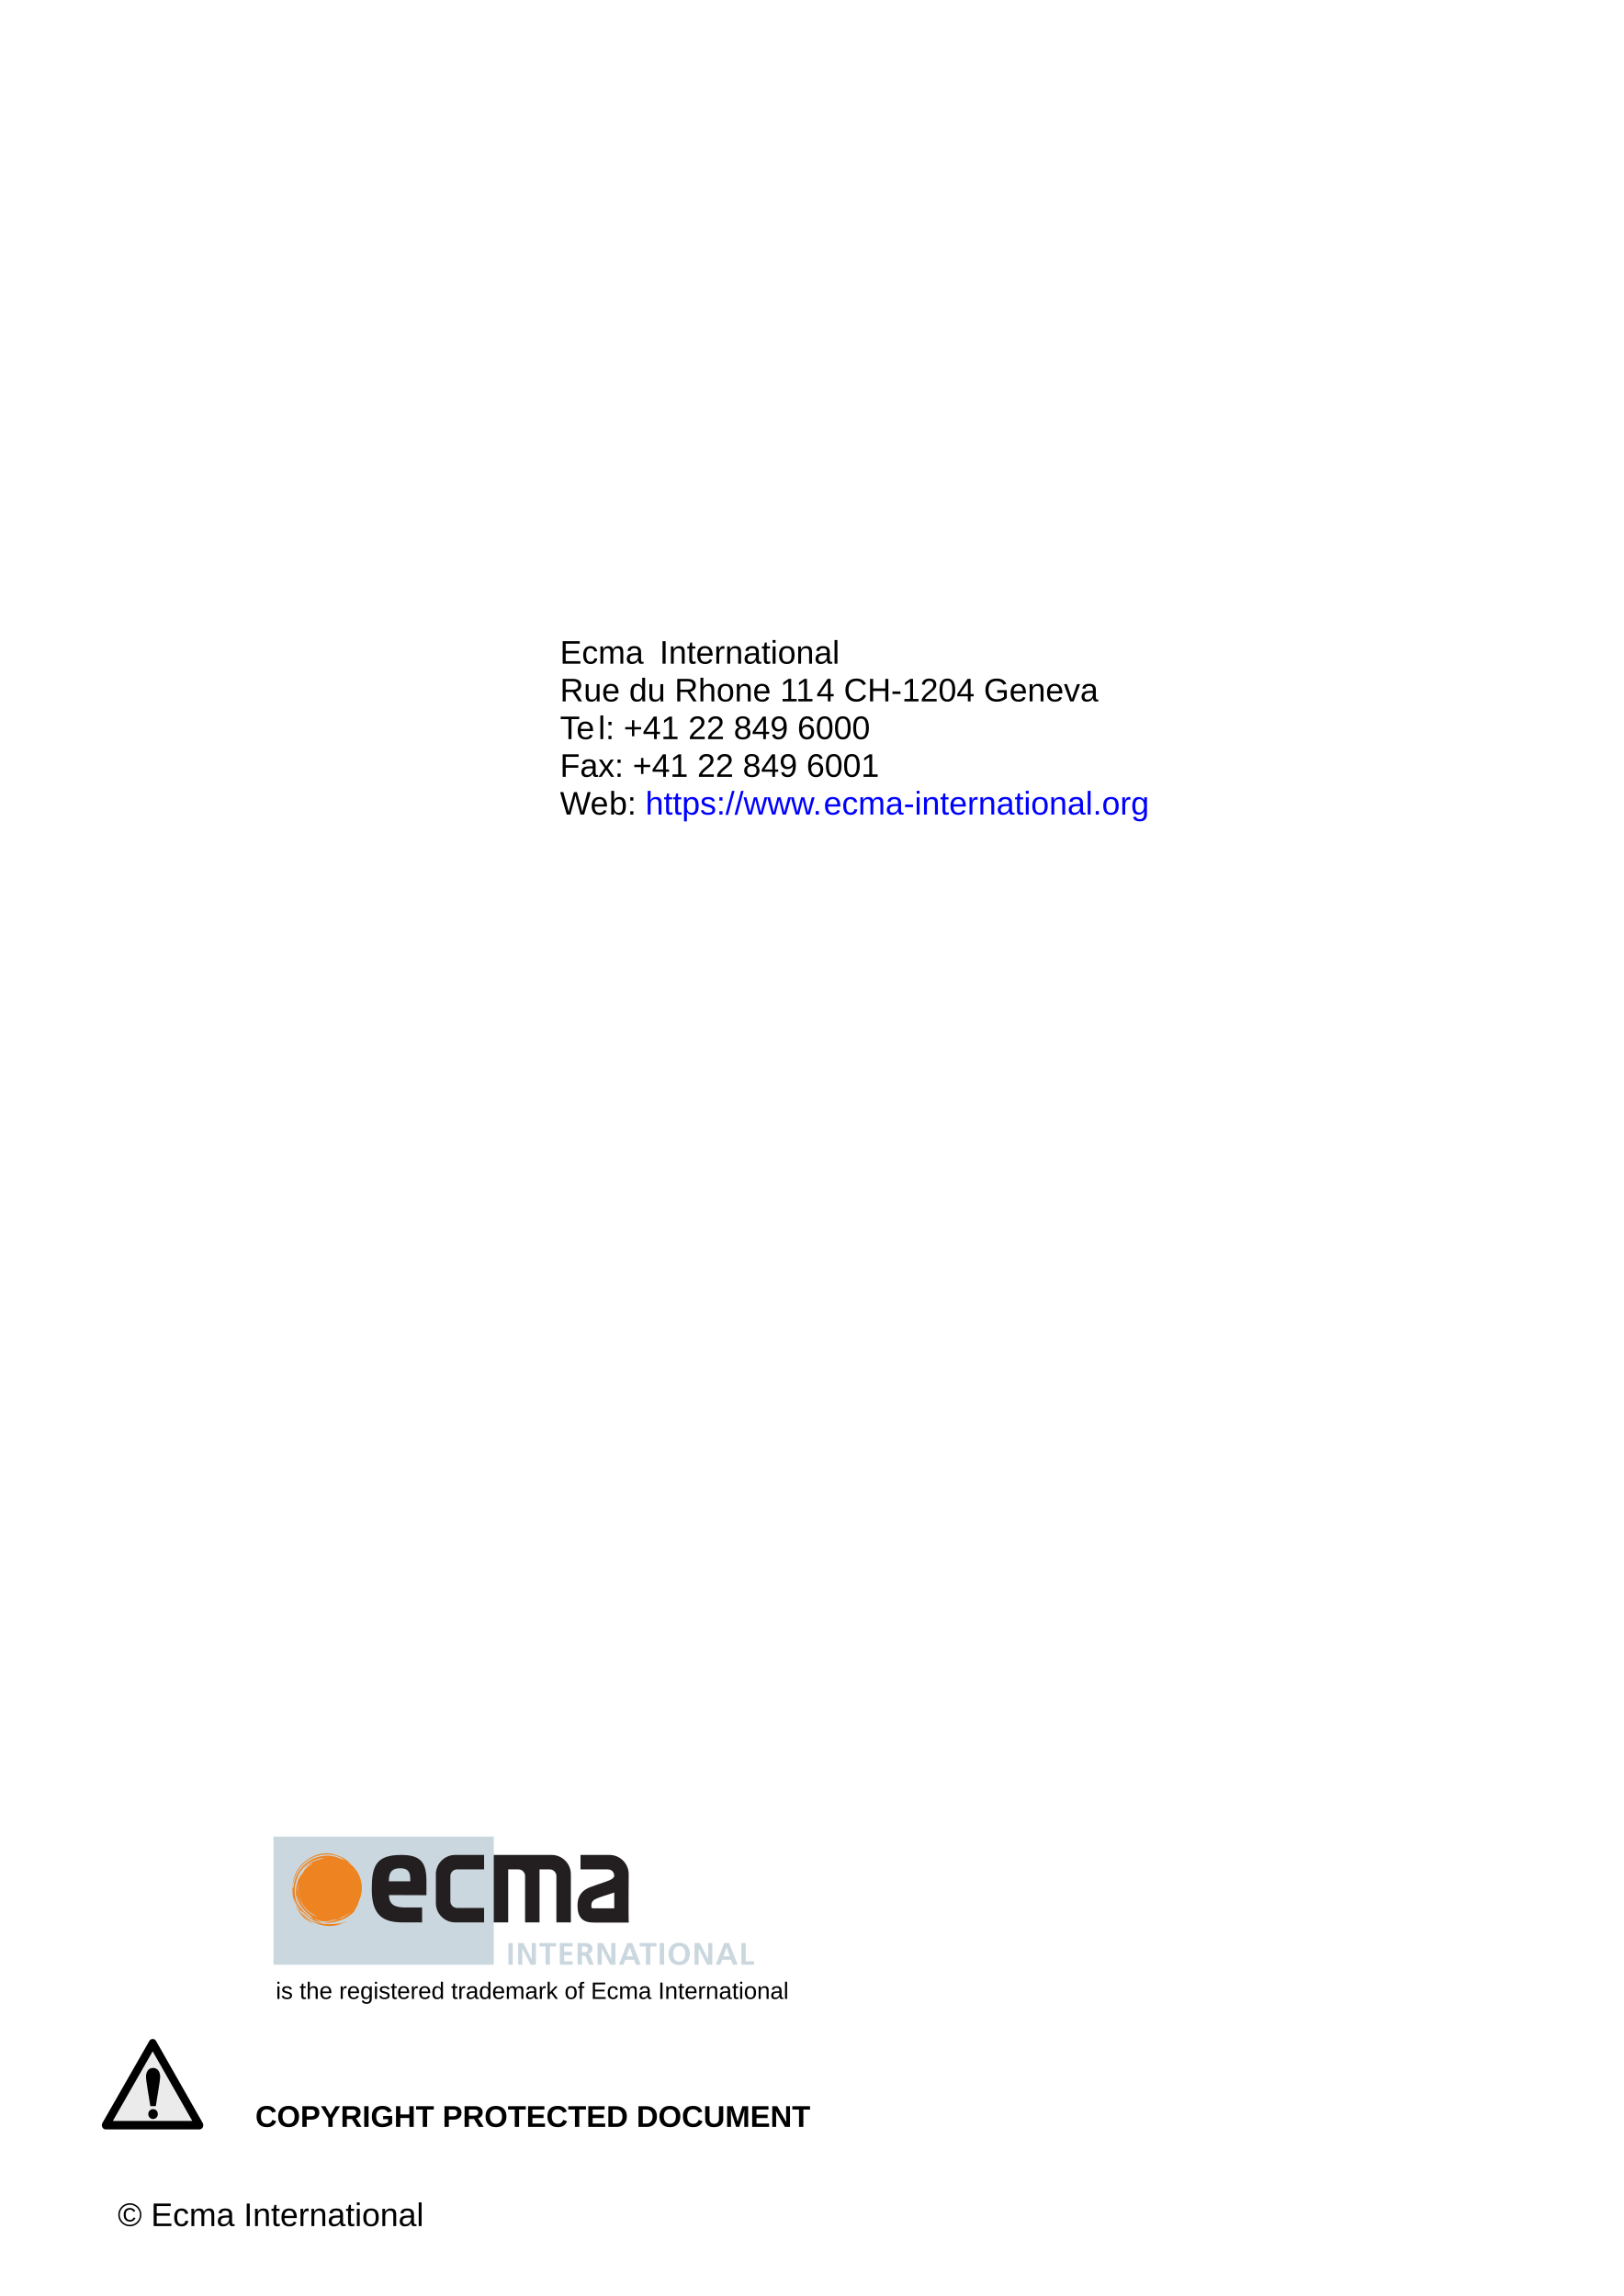
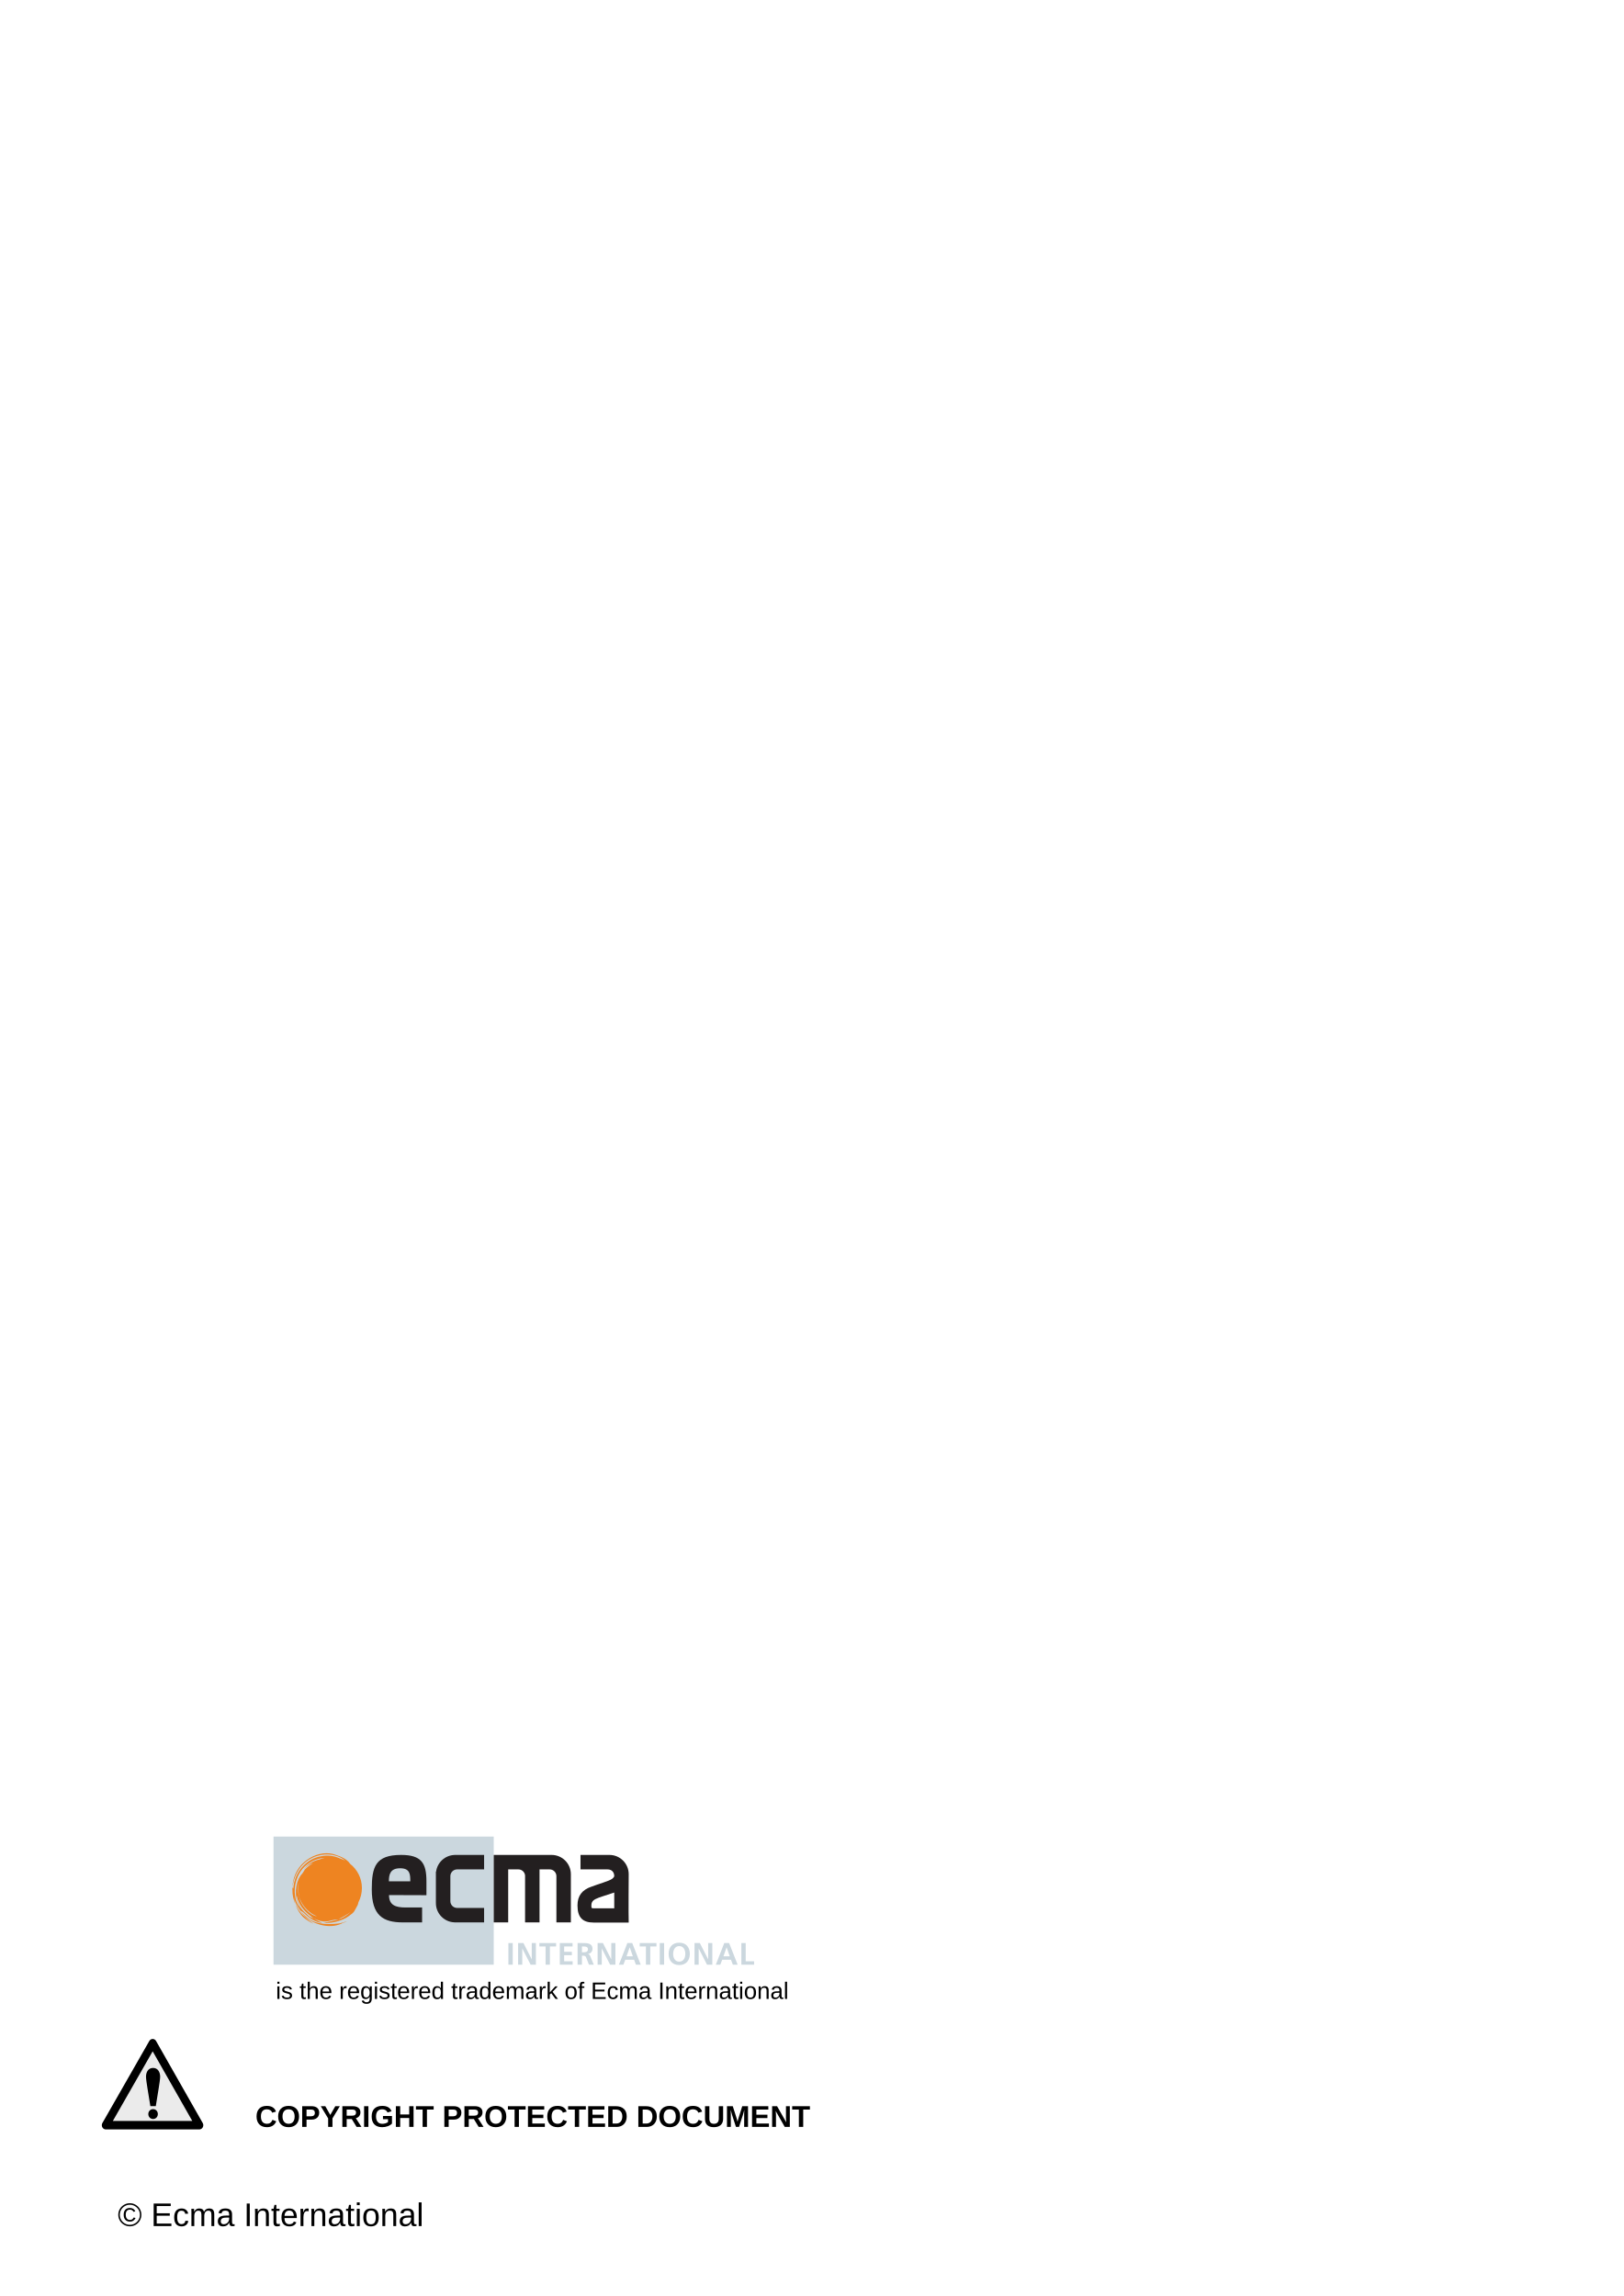
<svg xmlns="http://www.w3.org/2000/svg" width="100%" height="100%" viewBox="0 0 1588 2246" version="1.1" xml:space="preserve" style="fill-rule:evenodd;clip-rule:evenodd;stroke-linecap:round;stroke-linejoin:round;stroke-miterlimit:1.5;">
  <g transform="matrix(1,0,0,1,156.08,1287.19)">
-     <g transform="matrix(29.44,0,0,29.44,632.689,793.387)">
-         </g>
-     <text x="93.648px" y="793.387px" style="font-family:'Arial-BoldMT', 'Arial', sans-serif;font-weight:700;font-size:29.44px;">C<tspan x="114.761px 137.514px 157.003px 176.492px 197.605px 205.637px 228.389px 249.503px 267.339px 275.371px 294.86px 315.973px 338.726px 356.562px 376.051px 397.164px 415px 434.489px 455.602px 463.635px 484.748px 507.5px 528.614px 549.727px 574.104px 593.593px 614.706px " y="793.387px 793.387px 793.387px 793.387px 793.387px 793.387px 793.387px 793.387px 793.387px 793.387px 793.387px 793.387px 793.387px 793.387px 793.387px 793.387px 793.387px 793.387px 793.387px 793.387px 793.387px 793.387px 793.387px 793.387px 793.387px 793.387px 793.387px ">OPYRIGHT PROTECTED DOCUMENT</tspan>
-     </text>
+     <g>
+       <g transform="matrix(1,0,0,1,93.648,793.387)">
+         <text x="0px" y="0px" style="font-family:'Arial-BoldMT', 'Arial', sans-serif;font-weight:700;font-size:29.44px;">C</text>
+       </g>
+       <g transform="matrix(1,0,0,1,114.761,793.387)">
+         <text x="0px" y="0px" style="font-family:'Arial-BoldMT', 'Arial', sans-serif;font-weight:700;font-size:29.44px;">O<tspan x="22.753px 42.242px 61.731px 82.844px 90.876px 113.628px 134.742px 152.578px 160.61px 180.099px 201.212px 223.965px 241.801px 261.29px 282.403px 300.239px 319.728px 340.841px 348.874px 369.987px 392.739px 413.853px 434.966px 459.343px 478.832px 499.945px " y="0px 0px 0px 0px 0px 0px 0px 0px 0px 0px 0px 0px 0px 0px 0px 0px 0px 0px 0px 0px 0px 0px 0px 0px 0px 0px ">PYRIGHT PROTECTED DOCUMENT</tspan>
+         </text>
+       </g>
+     </g>
  </g>
-   <g transform="matrix(1,0,0,1,342.312,391.445)">
-     <text x="205.387px" y="257.789px" style="font-family:'ArialMT', 'Arial', sans-serif;font-size:32px;">Ecma <tspan x="302.748px " y="257.789px ">I</tspan>nternational</text>
-     <text x="205.387px" y="294.685px" style="font-family:'ArialMT', 'Arial', sans-serif;font-size:32px;">Rue du Rhone 11<tspan x="456.246px " y="294.685px ">4</tspan> CH-1204 Geneva</text>
-     <text x="205.387px" y="331.581px" style="font-family:'ArialMT', 'Arial', sans-serif;font-size:32px;">Te<tspan x="242.731px " y="331.581px ">l</tspan>: +41 22 849 6000</text>
-     <text x="205.387px" y="368.477px" style="font-family:'ArialMT', 'Arial', sans-serif;font-size:32px;">Fax: +41 22 849 6001</text>
-     <text x="205.387px" y="405.384px" style="font-family:'ArialMT', 'Arial', sans-serif;font-size:32px;">We<tspan x="253.387px " y="405.384px ">b</tspan>:</text>
-     <g transform="matrix(32,0,0,32,781.621,405.384)">
-         </g>
-     <text x="288.965px" y="405.384px" style="font-family:'ArialMT', 'Arial', sans-serif;font-size:32px;fill:rgb(0,0,255);">https://www.<tspan x="463.231px " y="405.384px ">e</tspan>cma-international.org</text>
-   </g>
-   <g transform="matrix(1,0,0,1,72.0007,1346.67)">
-     <g transform="matrix(32,0,0,32,342.482,830.921)">
-         </g>
-     <text x="43.2px" y="830.921px" style="font-family:'ArialMT', 'Arial', sans-serif;font-size:32px;">© Ecma International</text>
+   <g transform="matrix(1,0,0,1,115.201,2177.59)">
+     <text x="0px" y="0px" style="font-family:'ArialMT', 'Arial', sans-serif;font-size:32px;">© Ecma International</text>
  </g>
  <g transform="matrix(0.783709,0,0,0.833745,37.2296,400.83)">
    <path d="M143.043,1916.48L201.253,2012.71L84.515,2012.71L143.043,1916.48Z" style="fill:rgb(235,235,235);stroke:black;stroke-width:9.89px;" />
  </g>
-   <g transform="matrix(1,0,0,1,20.0074,11.4663)">
-     <g transform="matrix(23.2,0,0,23.2,751.349,1943.93)">
-         </g>
-     <text x="249.728px" y="1943.93px" style="font-family:'ArialMT', 'Arial', sans-serif;font-size:23.2px;">is the registered trademark of Ecma International</text>
+   <g transform="matrix(1,0,0,1,269.735,1955.4)">
+     <text x="0px" y="0px" style="font-family:'ArialMT', 'Arial', sans-serif;font-size:23.2px;">is the registered trademark of Ecma International</text>
  </g>
  <g transform="matrix(1,0,0,1.25411,2.44513,-511.932)">
    <path d="M149.924,2051.03L152.692,2037.42C153.326,2034.25 154.191,2029.81 154.191,2028.08C154.191,2024.45 151.942,2021.22 147.272,2021.22C142.602,2021.22 140.354,2024.45 140.354,2028.08C140.354,2029.81 141.218,2034.25 141.853,2037.42L144.62,2051.03L149.924,2051.03Z" />
  </g>
  <g transform="matrix(0.824705,0,0,0.892752,28.2612,230.221)">
    <path d="M141.622,2058.58C141.622,2061.69 144.159,2064 147.272,2064C150.385,2064 152.922,2061.69 152.922,2058.58C152.922,2055.47 150.385,2053.16 147.272,2053.16C144.159,2053.16 141.622,2055.47 141.622,2058.58Z" />
  </g>
  <g id="g12" transform="matrix(0.126322,3.09435e-33,3.09435e-33,-0.126322,267.515,2352.29)">
    <path id="path14" d="M1705.1,3407.04L0,3407.04L0,4399.17L1705.1,4399.17L1705.1,3407.04" style="fill:rgb(203,215,222);fill-rule:nonzero;" />
    <path id="path16" d="M309.605,3723.67C287.621,3739.01 260.016,3759.88 239.555,3779.71C210.211,3806.33 186.227,3838.79 169.469,3874.57C182.496,3837.14 203.363,3800.96 234.176,3771.58C257.965,3752.13 283.453,3736.38 309.605,3723.67ZM593.113,4188.01C570.094,4222.92 525.977,4243.52 483.59,4256.97C357.707,4306.6 178.266,4211.96 151.664,4048.79C149.957,4041.19 147.145,4023.8 147.828,4010.79C159.215,4110.59 219.711,4198.17 301.898,4235.45C382.91,4274.38 478.578,4267.5 544.133,4221.4C547.516,4218.75 550.891,4215.9 554.098,4213.09C542.637,4219 530.543,4224 518.039,4228.01C473.699,4249.38 420.953,4257.85 368.508,4246.6C265.293,4230.42 171.715,4136.44 155.563,4019.21C154.254,4011.63 153.375,4003.89 152.832,3996.13C149.727,3998.38 147.828,4003.89 147.828,4010.79C146.094,4002.79 146.094,3994.8 146.48,3986.71C145.359,3949.21 153.809,3910.57 169.469,3874.57C163.391,3893.16 159.586,3911.94 157.504,3930.69C164.965,3894.16 180.336,3859.04 203.734,3830.79C219.117,3814.97 236.34,3780.23 257.168,3769.08C336.379,3706.25 456.566,3684.92 537.688,3731.14C548.793,3734.13 559.863,3737.34 569.859,3743.13C556.898,3738.83 542.348,3735.96 530.715,3731.88L526.836,3731.84C523.484,3729.93 521.816,3729.02 520.105,3728.09C460.215,3720.53 337.566,3707.25 261.98,3770.96C240.52,3786.36 223.906,3806.62 208.336,3827.4C216.293,3821.96 229.109,3814.6 236.84,3806.46C274.918,3768.43 327.227,3734.04 378.16,3729.93C354.672,3739.52 334.496,3750.93 312.281,3764.38C300.777,3769.68 282.348,3772.73 273.996,3782.47C226.398,3823.09 185.73,3864.71 178.414,3927.2C177.301,3933.33 181.266,3938.17 179.281,3943.76C191.285,3874.57 234.633,3823.39 289.094,3782.58C296.484,3773.91 304.824,3770.33 312.281,3764.38C321.801,3760.96 330.246,3757.67 337.246,3753.98C418.105,3723.76 432.535,3756.91 505.043,3757.96C472.34,3749.67 416.438,3734.38 388.148,3732.54C439.016,3722.06 535.02,3747.95 578.871,3780.59C633.379,3817.79 622.441,3819.46 650.59,3867.04C653.051,3870.93 655.449,3879.79 657.473,3890.52C674.574,3923.45 684.375,3960.83 684.375,4000.51C684.375,4076.64 648.629,4144.32 593.113,4188.01ZM194.215,3949.4C189.43,3980.26 188.008,4011.8 194.664,4043.13C194.031,4036.95 193.516,4031.98 193.813,4029.61C190.805,3991.82 193.711,3960.95 197.172,3940.89C196.305,3943.56 195.328,3946.32 194.215,3949.4C195.547,3943.45 197.141,3937.53 198.965,3931.79C201.98,3917.64 204.766,3912 203.969,3917.23C228.145,3853.88 279.145,3804.97 335.703,3781.88C280.441,3788.75 207.242,3864.16 194.215,3949.4ZM355.359,4221.52C309.148,4211.88 263.938,4186.35 230.742,4141.11C252.988,4169.3 279.527,4184.45 305.426,4193.55C303.09,4191.84 300.816,4190.14 298.57,4188.38C278.363,4176.4 259.391,4162 242.414,4143.96C237.832,4138.09 235.742,4130.94 231.465,4125.75L222.406,4112.09C210.395,4100.74 203.219,4087.15 195.41,4072.75C161.504,3997.95 165.582,3904.81 212.113,3826.5C127.98,3943 161.168,4109.46 260.738,4183.17C302.172,4215.86 350.191,4231.82 397.344,4234.42C382.82,4231.43 368.809,4227.01 355.359,4221.52ZM508.203,3760.59C500.367,3759.2 512.473,3762.59 547.707,3783.4C550.766,3785.16 554.082,3787.29 557.543,3789.56C571.277,3796.84 584.27,3805.49 596.285,3815.3C561.598,3781.73 518.98,3760.42 508.203,3760.59" style="fill:rgb(238,132,33);fill-rule:nonzero;" />
    <path id="path18" d="M894.211,3946.2C894.211,3868.6 943.969,3850.09 1021.18,3850.09L1150.39,3850.09L1150.39,3734.53L1000.92,3734.53C848.188,3734.53 760.781,3788.09 760.781,3990.18C760.781,4165.1 789.359,4257.05 988.051,4257.05C1145.71,4257.05 1184.02,4192.64 1184.02,4053.13L1184.02,3945.18L894.211,3946.2ZM1058.9,4052.56C1058.9,4103.71 1059.14,4153.75 980.676,4153.75C903.184,4153.75 893.289,4105.79 893.289,4052.56L1058.9,4052.56" style="fill:rgb(35,31,32);fill-rule:nonzero;" />
    <path id="path20" d="M2152.97,4257.05L1705.1,4257.05L1705.1,3734.53L1817.07,3734.53L1817.07,4145.1L1896.04,4145.1L1896.04,4145.05C1922.91,4145.05 1944.82,4124.62 1947.7,4098.46L1947.7,3734.53L2059.67,3734.53L2059.67,4145.1L2138.05,4145.1L2138.05,4145.05C2166.84,4145.05 2190.27,4121.62 2190.27,4092.83L2190.27,3734.53L2302.23,3734.53L2302.23,4107.77C2302.23,4190.16 2235.43,4257.05 2152.97,4257.05" style="fill:rgb(35,31,32);fill-rule:nonzero;" />
    <path id="path22" d="M1421.48,4145.05L1421.48,4145.1L1630.49,4145.1L1630.49,4257.05L1402,4257.05L1401.93,4256.78C1328.32,4254.55 1268.28,4199.12 1258.73,4127.59L1257.23,4127.59L1257.23,3885L1258.73,3885L1257.23,3883.8C1257.23,3803.01 1321.62,3737.25 1401.93,3734.8L1402,3734.53L1630.49,3734.53L1630.49,3846.54L1421.48,3846.54C1392.65,3846.54 1369.22,3869.97 1369.22,3898.8L1369.22,4092.83C1369.22,4121.62 1392.65,4145.05 1421.48,4145.05" style="fill:rgb(35,31,32);fill-rule:nonzero;" />
    <path id="path24" d="M2750.1,4107.77C2750.1,4190.16 2683.26,4257.05 2600.8,4257.05L2376.88,4257.05L2376.88,4145.1L2585.9,4145.1L2585.9,4145.05C2621,4145.05 2638.14,4121.62 2638.14,4092.83C2638.14,4092.83 2638.14,4084.92 2621.66,4071.95C2600.29,4055.21 2511.72,4031.05 2463.44,4011.76L2463.44,4012C2388.13,3986.8 2353.54,3939.77 2353.54,3866.09C2353.54,3770.33 2395.7,3733.34 2478.57,3733.34L2750.1,3733.34C2747.7,3789.56 2750.1,4107.77 2750.1,4107.77ZM2638.14,3843.75L2478.54,3843.75C2468.5,3843.75 2462.66,3843.75 2461.88,3850.9C2454.28,3919.34 2495.84,3916.75 2638.14,3965.77L2638.14,3843.75" style="fill:rgb(35,31,32);fill-rule:nonzero;" />
    <path id="path26" d="M1818.69,3574.56L1852.3,3574.56L1852.3,3407.04L1818.69,3407.04L1818.69,3574.56" style="fill:rgb(203,215,222);fill-rule:nonzero;" />
    <path id="path28" d="M1893.81,3574.56L1935.1,3574.56L1998.95,3449.29L1999.41,3449.29L1999.41,3574.56L2031.58,3574.56L2031.58,3407.04L1990.55,3407.04L1926.46,3532.32L1925.98,3532.32L1925.98,3407.04L1893.81,3407.04L1893.81,3574.56" style="fill:rgb(203,215,222);fill-rule:nonzero;" />
    <path id="path30" d="M2106.46,3548.17L2058.46,3548.17L2058.46,3574.56L2188.05,3574.56L2188.05,3548.17L2140.06,3548.17L2140.06,3407.04L2106.46,3407.04L2106.46,3548.17" style="fill:rgb(203,215,222);fill-rule:nonzero;" />
    <path id="path32" d="M2216.62,3574.56L2315.49,3574.56L2315.49,3548.17L2250.21,3548.17L2250.21,3506.88L2309.98,3506.88L2309.98,3480.49L2250.21,3480.49L2250.21,3433.44L2315.98,3433.44L2315.98,3407.04L2216.62,3407.04L2216.62,3574.56" style="fill:rgb(203,215,222);fill-rule:nonzero;" />
    <path id="path34" d="M2354.38,3574.56L2390.61,3574.56C2426.62,3574.56 2469.57,3575.76 2469.57,3529.21C2469.57,3509.52 2456.37,3493.2 2435.02,3490.33L2435.02,3489.84C2444.14,3489.13 2449.41,3480 2452.77,3472.56L2479.65,3407.04L2442.21,3407.04L2422.05,3459.38C2417.25,3471.84 2412.93,3476.64 2398.77,3476.64L2387.97,3476.64L2387.97,3407.04L2354.38,3407.04L2354.38,3574.56ZM2387.97,3503.05L2399.02,3503.05C2415.57,3503.05 2434.53,3505.45 2434.53,3526.33C2434.53,3546.49 2415.82,3548.17 2399.02,3548.17L2387.97,3548.17L2387.97,3503.05" style="fill:rgb(203,215,222);fill-rule:nonzero;" />
    <path id="path36" d="M2509.41,3574.56L2550.7,3574.56L2614.53,3449.29L2615.02,3449.29L2615.02,3574.56L2647.17,3574.56L2647.17,3407.04L2606.13,3407.04L2542.05,3532.32L2541.58,3532.32L2541.58,3407.04L2509.41,3407.04L2509.41,3574.56" style="fill:rgb(203,215,222);fill-rule:nonzero;" />
    <path id="path38" d="M2739.57,3574.56L2777.48,3574.56L2843.24,3407.04L2806.05,3407.04L2791.64,3445.45L2723.73,3445.45L2709.08,3407.04L2674.3,3407.04L2739.57,3574.56ZM2758.05,3540.96L2757.58,3540.96L2733.32,3471.84L2782.29,3471.84L2758.05,3540.96" style="fill:rgb(203,215,222);fill-rule:nonzero;" />
    <path id="path40" d="M2883.36,3548.17L2835.37,3548.17L2835.37,3574.56L2964.96,3574.56L2964.96,3548.17L2916.97,3548.17L2916.97,3407.04L2883.36,3407.04L2883.36,3548.17" style="fill:rgb(203,215,222);fill-rule:nonzero;" />
    <path id="path42" d="M2990.64,3574.56L3024.24,3574.56L3024.24,3407.04L2990.64,3407.04L2990.64,3574.56" style="fill:rgb(203,215,222);fill-rule:nonzero;" />
    <path id="path44" d="M3141.37,3577.44C3193.93,3577.44 3223.44,3541.92 3223.44,3491.29C3223.44,3440.64 3194.41,3404.17 3141.37,3404.17C3087.6,3404.17 3059.28,3439.92 3059.28,3491.29C3059.28,3542.64 3088.09,3577.44 3141.37,3577.44ZM3141.37,3430.57C3175.68,3430.57 3188.4,3461.05 3188.4,3491.29C3188.4,3520.8 3174.73,3551.05 3141.37,3551.05C3108.01,3551.05 3094.32,3520.8 3094.32,3491.29C3094.32,3461.05 3107.05,3430.57 3141.37,3430.57" style="fill:rgb(203,215,222);fill-rule:nonzero;" />
    <path id="path46" d="M3259.69,3574.56L3300.96,3574.56L3364.8,3449.29L3365.29,3449.29L3365.29,3574.56L3397.44,3574.56L3397.44,3407.04L3356.41,3407.04L3292.32,3532.32L3291.86,3532.32L3291.86,3407.04L3259.69,3407.04L3259.69,3574.56" style="fill:rgb(203,215,222);fill-rule:nonzero;" />
    <path id="path48" d="M3489.84,3574.56L3527.75,3574.56L3593.52,3407.04L3556.33,3407.04L3541.91,3445.45L3474,3445.45L3459.36,3407.04L3424.57,3407.04L3489.84,3574.56ZM3508.32,3540.96L3507.85,3540.96L3483.59,3471.84L3532.56,3471.84L3508.32,3540.96" style="fill:rgb(203,215,222);fill-rule:nonzero;" />
    <path id="path50" d="M3622.32,3574.56L3655.92,3574.56L3655.92,3433.44L3720.96,3433.44L3720.96,3407.04L3622.32,3407.04L3622.32,3574.56" style="fill:rgb(203,215,222);fill-rule:nonzero;" />
  </g>
</svg>
